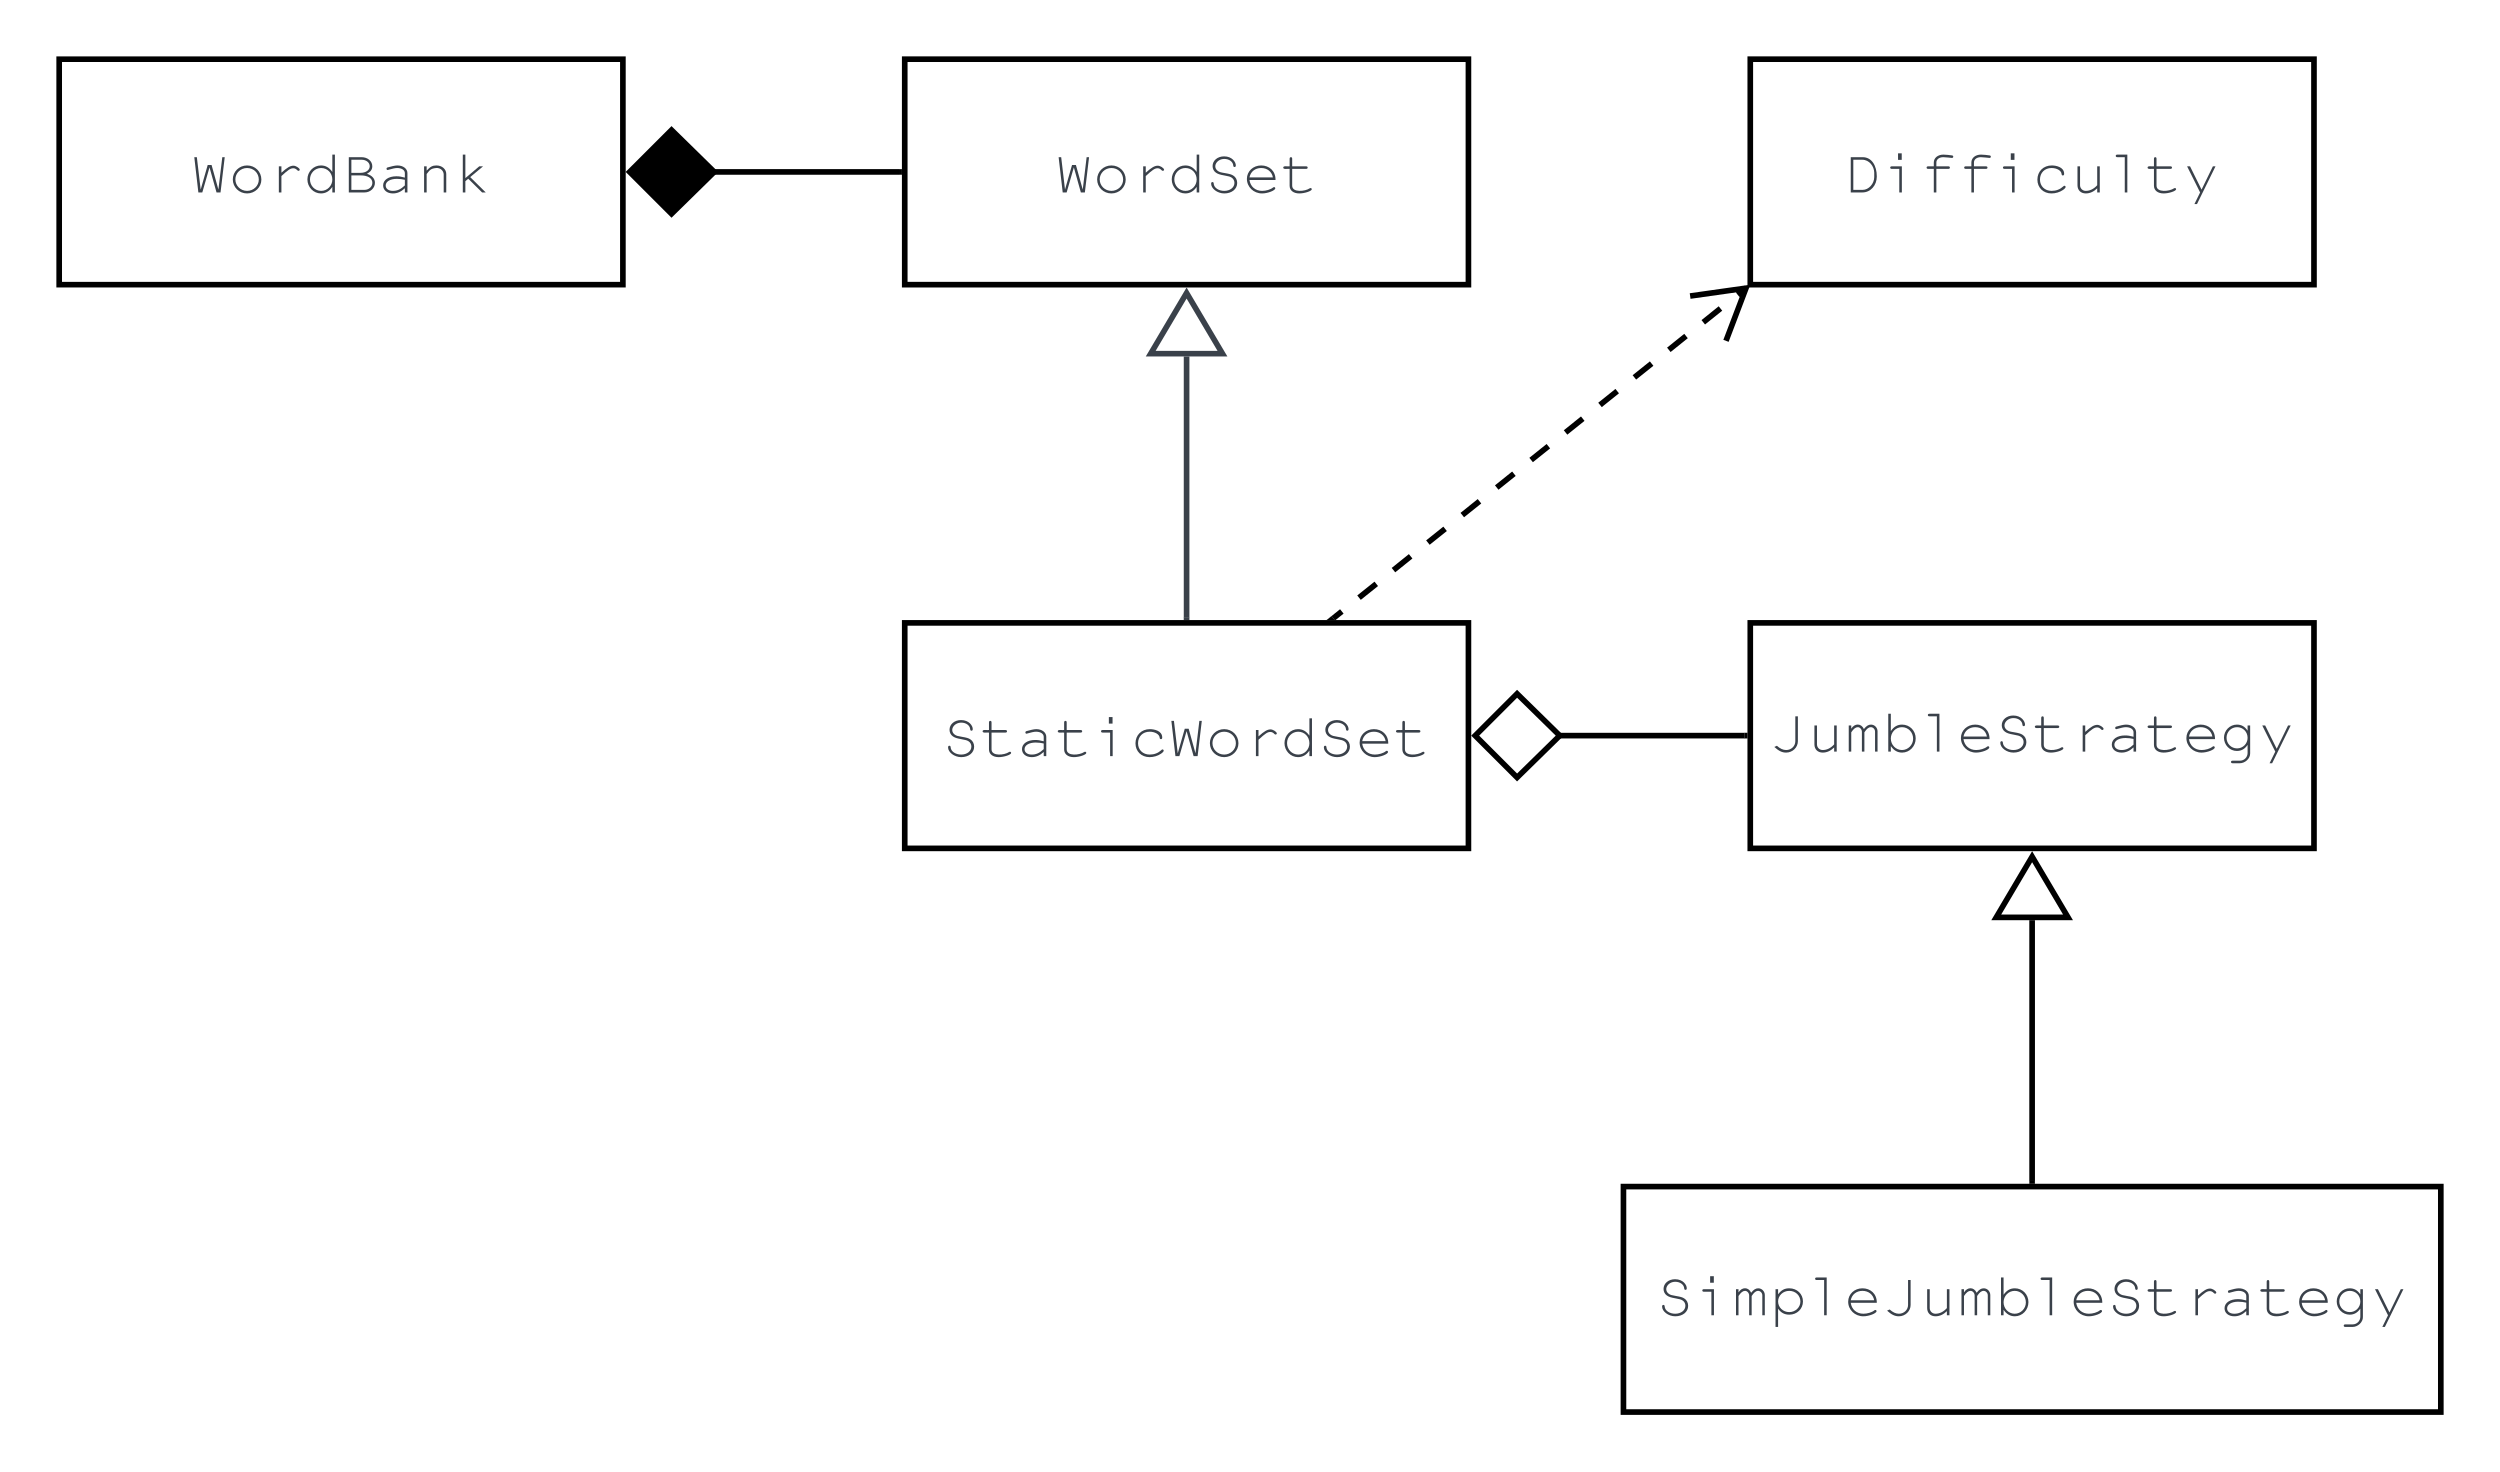
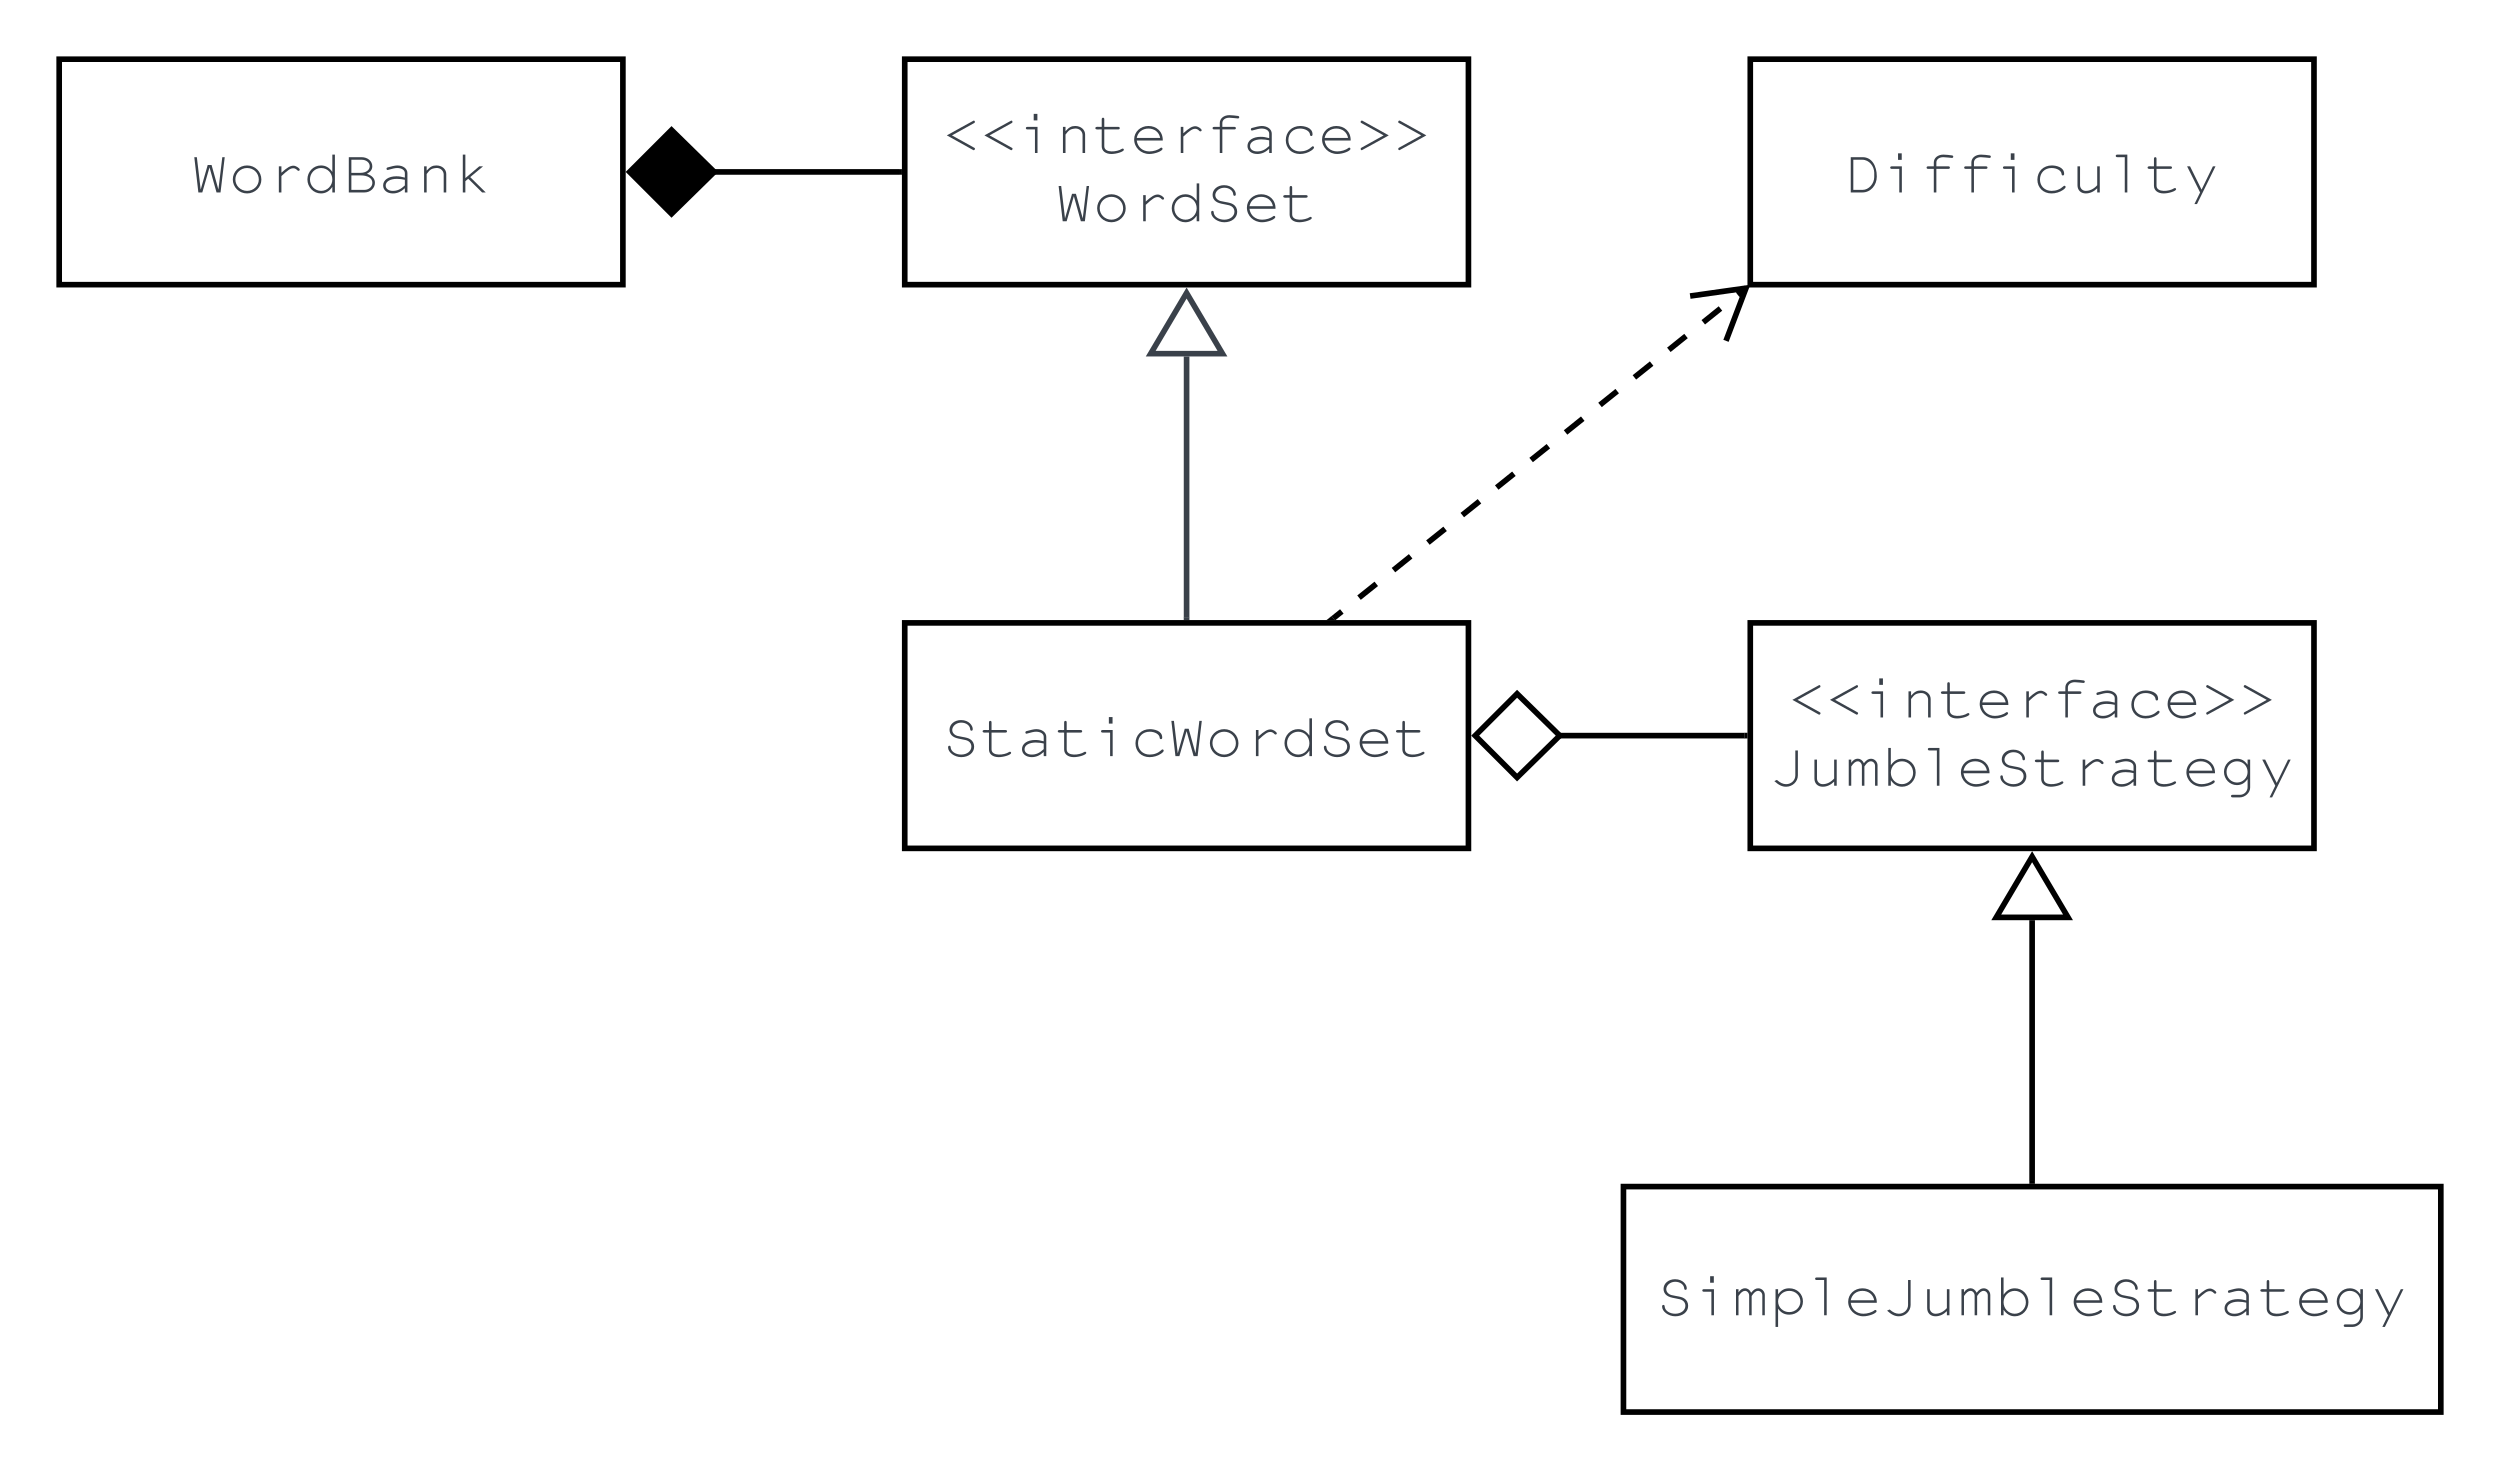
<svg xmlns="http://www.w3.org/2000/svg" xmlns:ns1="lucid" xmlns:xlink="http://www.w3.org/1999/xlink" width="887" height="522">
  <g transform="translate(-779 221)" ns1:page-tab-id="lLYQNlNRv-Ew">
    <path d="M500-500h1500V500H500z" fill="#fff" />
    <path d="M1100-200h200v80h-200z" stroke="#000" stroke-width="2" fill="#fff" />
-     <use xlink:href="#a" transform="matrix(1,0,0,1,1112,-188) translate(41.33333 35.27778)" />
+     <use xlink:href="#a" transform="matrix(1,0,0,1,1112,-188) translate(1.333333 21.27778)" />
+     <use xlink:href="#b" transform="matrix(1,0,0,1,1112,-188) translate(41.33333 45.5)" />
    <path d="M1200-2v-92.52" stroke="#3a414a" stroke-width="2" fill="none" />
    <path d="M1200.97-1h-1.94v-1.03h1.94z" stroke="#3a414a" stroke-width=".05" fill="#3a414a" />
    <path d="M1200-117.04l12.73 21.52h-25.46z" stroke="#3a414a" stroke-width="2" fill="#fff" />
    <path d="M1100 0h200v80h-200z" stroke="#000" stroke-width="2" fill="#fff" />
-     <use xlink:href="#b" transform="matrix(1,0,0,1,1112,12) translate(1.333333 35.27778)" />
+     <use xlink:href="#c" transform="matrix(1,0,0,1,1112,12) translate(1.333333 35.27778)" />
    <path d="M1400-200h200v80h-200z" stroke="#000" stroke-width="2" fill="#fff" />
-     <use xlink:href="#c" transform="matrix(1,0,0,1,1412,-188) translate(21.33333 35.27778)" />
+     <use xlink:href="#d" transform="matrix(1,0,0,1,1412,-188) translate(21.33333 35.27778)" />
    <path d="M1400 0h200v80h-200z" stroke="#000" stroke-width="2" fill="#fff" />
-     <use xlink:href="#d" transform="matrix(1,0,0,1,1412,12) translate(-5.333333 33.66667)" />
+     <use xlink:href="#a" transform="matrix(1,0,0,1,1412,12) translate(1.333333 21.55556)" />
+     <use xlink:href="#e" transform="matrix(1,0,0,1,1412,12) translate(-5.333333 45.77778)" />
    <path d="M1355 200h290v80h-290z" stroke="#000" stroke-width="2" fill="#fff" />
-     <use xlink:href="#e" transform="matrix(1,0,0,1,1367,212) translate(-0.3333333 33.66667)" />
+     <use xlink:href="#f" transform="matrix(1,0,0,1,1367,212) translate(-0.3333333 33.66667)" />
    <path d="M1500 198v-92.52" stroke="#000" stroke-width="2" fill="none" />
    <path d="M1500.97 199h-1.94v-1.03h1.94z" stroke="#000" stroke-width=".05" />
    <path d="M1500 82.96l12.73 21.52h-25.46zM800-200h200v80H800z" stroke="#000" stroke-width="2" fill="#fff" />
-     <use xlink:href="#f" transform="matrix(1,0,0,1,812,-188) translate(34.66667 35.27778)" />
+     <use xlink:href="#g" transform="matrix(1,0,0,1,812,-188) translate(34.66667 35.27778)" />
    <path d="M1031.75-160H1098" stroke="#000" stroke-width="2" fill="none" />
    <path d="M1002.4-160l14.86-14.85L1032.4-160l-15.14 14.85z" stroke="#000" stroke-width="2" />
    <path d="M1099-159.03h-1.03v-1.94h1.03z" stroke="#000" stroke-width=".05" />
    <path d="M1331.75 40H1398" stroke="#000" stroke-width="2" fill="none" />
    <path d="M1302.4 40l14.86-14.85L1332.4 40l-15.14 14.85z" stroke="#000" stroke-width="2" fill="#fff" />
    <path d="M1399 40.98h-1.03v-1.95h1.03z" stroke="#000" stroke-width=".05" />
    <path d="M1252.03-1.63l3.05-2.44m6.1-4.88l6.12-4.9m6.1-4.87l6.1-4.9m6.12-4.87l6.1-4.88m6.1-4.88l6.1-4.9m6.12-4.87l6.1-4.9m6.1-4.87l6.12-4.9m6.1-4.87l6.1-4.9m6.12-4.87l6.1-4.9m6.1-4.87L1365-92m6.1-4.88l6.1-4.9m6.12-4.87l6.1-4.9m6.1-4.87l3.06-2.44" stroke="#000" stroke-width="2" fill="none" />
    <path d="M1252.56-1h-2.87l1.74-1.4z" stroke="#000" stroke-width=".05" />
    <path d="M1391.38-100.07l7.1-18.7-19.82 2.8" stroke="#000" stroke-width="2" fill="none" />
    <defs>
-       <path fill="#3a414a" d="M543-563L476 0h-64L300-400 185 0h-63L57-563h41l61 517 112-392h62L442-46l62-517h39" id="g" />
-       <path fill="#3a414a" d="M300-431c128 0 228 99 228 226C528-83 426 16 300 16 173 16 72-83 72-208c0-123 101-223 228-223zm0 41c-104 0-187 81-187 182 0 102 83 183 187 183 103 0 187-81 187-180 0-105-82-185-187-185" id="h" />
-       <path fill="#3a414a" d="M441-427c35 0 92 33 100 62 1 19-23 28-37 13-22-25-44-34-66-34-45 0-80 23-190 124V0h-41v-417h41v102c93-84 142-112 193-112" id="i" />
-       <path fill="#3a414a" d="M461 0v-89C414-19 354 16 279 16 160 16 63-85 63-208s97-223 216-223c75 0 133 33 182 104v-277h41V0h-41zM282-390c-99 0-178 81-178 182 0 102 79 183 179 183 98 0 178-81 178-181 0-104-78-184-179-184" id="j" />
-       <path fill="#3a414a" d="M92-139c0-18 7-27 21-27 13 0 19 8 20 24 3 66 77 117 168 117 93 0 163-54 163-128 0-35-17-66-45-84-24-15-45-22-116-34-70-12-106-24-136-46-33-23-52-62-52-104 0-88 79-155 184-155 129 0 187 92 187 143 0 18-7 27-20 27s-20-8-21-24c-4-60-65-105-143-105-120 0-193 124-104 191 25 19 51 25 113 35 77 13 105 21 135 40 39 24 62 67 62 118 0 97-86 167-206 167C190 16 92-63 92-139" id="k" />
+       <path fill="#3a414a" d="M509-84c29 11 1 54-20 35L72-281c144-79 285-160 430-237 18 1 28 28 7 40L154-281" id="h" />
+       <path fill="#3a414a" d="M279 0v-376H161c-18 0-27-7-27-21 0-13 9-20 27-20h159V0h-41zm39-624v104h-59v-104h59" id="i" />
+       <path fill="#3a414a" d="M319-390c-84 8-101 30-152 96V0h-41v-417h41v69c58-64 94-83 156-83 89 0 157 59 157 136V0h-41v-288c-1-57-52-108-120-102" id="j" />
+       <path fill="#3a414a" d="M186-417h220c18 0 27 7 27 20 0 14-9 21-27 21H186v267C185 8 396-17 464-65c17-12 35-3 35 14 0 29-114 67-199 67-94 0-155-48-155-123v-269c-34-5-102 14-102-21 0-34 69-15 102-20v-119c0-18 7-27 21-27s20 8 20 27v119" id="k" />
      <path fill="#3a414a" d="M520-199H104C118-94 198-25 306-25c62 0 136-21 175-54 15-13 35-6 35 13 0 35-120 82-211 82C170 16 63-87 63-217c0-121 100-214 228-214 126 0 231 85 229 232zm-416-41h374c-16-91-90-150-187-150s-169 58-187 150" id="l" />
-       <path fill="#3a414a" d="M186-417h220c18 0 27 7 27 20 0 14-9 21-27 21H186v267C185 8 396-17 464-65c17-12 35-3 35 14 0 29-114 67-199 67-94 0-155-48-155-123v-269c-34-5-102 14-102-21 0-34 69-15 102-20v-119c0-18 7-27 21-27s20 8 20 27v119" id="m" />
+       <path fill="#3a414a" d="M441-427c35 0 92 33 100 62 1 19-23 28-37 13-22-25-44-34-66-34-45 0-80 23-190 124V0h-41v-417h41v102c93-84 142-112 193-112" id="m" />
+       <path fill="#3a414a" d="M520-551c-10-1-115-12-138-12-66 0-111 35-111 85v61h189c18 0 27 7 27 20 0 14-9 21-27 21H271V0h-41v-376h-88c-18 0-27-7-27-21 0-13 9-20 27-20h88v-61c0-73 64-126 154-126 38 0 107 8 139 13 26 4 22 41-3 40" id="n" />
+       <path fill="#3a414a" d="M296-390c-34 0-77 11-152 32-23-1-25-34-2-41 56-16 120-32 157-32 93 0 161 52 161 123V0h-41v-67c-61 57-121 83-191 83-93 0-156-52-156-128 0-87 86-146 211-146 46 0 77 5 136 21v-71c0-49-50-82-123-82zm123 278v-90c-36-9-84-15-128-15-106 0-178 43-178 106 0 52 45 86 114 86 71 0 125-24 192-87" id="o" />
+       <path fill="#3a414a" d="M511-298c0 18-7 27-20 27s-19-7-21-24c-4-53-75-95-159-95-110 0-186 75-186 185 0 105 77 180 186 180 73 0 135-24 187-72 12-18 37-10 37 9 0 12-15 30-43 49-51 35-117 55-183 55C178 16 84-76 84-204c0-132 96-227 230-227 61 0 197 22 197 133" id="p" />
+       <path fill="#3a414a" d="M91-478c-29-11-2-54 20-35l417 232C384-202 243-121 98-44c-19-1-28-28-7-40l355-197" id="q" />
      <g id="a">
-         <use transform="matrix(0.02222222,0,0,0.02222222,0,0)" xlink:href="#g" />
+         <use transform="matrix(0.02222222,0,0,0.02222222,0,0)" xlink:href="#h" />
        <use transform="matrix(0.02222222,0,0,0.02222222,13.33333,0)" xlink:href="#h" />
        <use transform="matrix(0.02222222,0,0,0.02222222,26.66667,0)" xlink:href="#i" />
        <use transform="matrix(0.02222222,0,0,0.02222222,40,0)" xlink:href="#j" />
        <use transform="matrix(0.02222222,0,0,0.02222222,53.33333,0)" xlink:href="#k" />
        <use transform="matrix(0.02222222,0,0,0.02222222,66.66667,0)" xlink:href="#l" />
        <use transform="matrix(0.02222222,0,0,0.02222222,80,0)" xlink:href="#m" />
+         <use transform="matrix(0.02222222,0,0,0.02222222,93.33333,0)" xlink:href="#n" />
+         <use transform="matrix(0.02222222,0,0,0.02222222,106.6667,0)" xlink:href="#o" />
+         <use transform="matrix(0.02222222,0,0,0.02222222,120,0)" xlink:href="#p" />
+         <use transform="matrix(0.02222222,0,0,0.02222222,133.3333,0)" xlink:href="#l" />
+         <use transform="matrix(0.02222222,0,0,0.02222222,146.6667,0)" xlink:href="#q" />
+         <use transform="matrix(0.02222222,0,0,0.02222222,160,0)" xlink:href="#q" />
      </g>
-       <path fill="#3a414a" d="M296-390c-34 0-77 11-152 32-23-1-25-34-2-41 56-16 120-32 157-32 93 0 161 52 161 123V0h-41v-67c-61 57-121 83-191 83-93 0-156-52-156-128 0-87 86-146 211-146 46 0 77 5 136 21v-71c0-49-50-82-123-82zm123 278v-90c-36-9-84-15-128-15-106 0-178 43-178 106 0 52 45 86 114 86 71 0 125-24 192-87" id="n" />
-       <path fill="#3a414a" d="M279 0v-376H161c-18 0-27-7-27-21 0-13 9-20 27-20h159V0h-41zm39-624v104h-59v-104h59" id="o" />
-       <path fill="#3a414a" d="M511-298c0 18-7 27-20 27s-19-7-21-24c-4-53-75-95-159-95-110 0-186 75-186 185 0 105 77 180 186 180 73 0 135-24 187-72 12-18 37-10 37 9 0 12-15 30-43 49-51 35-117 55-183 55C178 16 84-76 84-204c0-132 96-227 230-227 61 0 197 22 197 133" id="p" />
+       <path fill="#3a414a" d="M543-563L476 0h-64L300-400 185 0h-63L57-563h41l61 517 112-392h62L442-46l62-517h39" id="r" />
+       <path fill="#3a414a" d="M300-431c128 0 228 99 228 226C528-83 426 16 300 16 173 16 72-83 72-208c0-123 101-223 228-223zm0 41c-104 0-187 81-187 182 0 102 83 183 187 183 103 0 187-81 187-180 0-105-82-185-187-185" id="s" />
+       <path fill="#3a414a" d="M461 0v-89C414-19 354 16 279 16 160 16 63-85 63-208s97-223 216-223c75 0 133 33 182 104v-277h41V0h-41zM282-390c-99 0-178 81-178 182 0 102 79 183 179 183 98 0 178-81 178-181 0-104-78-184-179-184" id="t" />
+       <path fill="#3a414a" d="M92-139c0-18 7-27 21-27 13 0 19 8 20 24 3 66 77 117 168 117 93 0 163-54 163-128 0-35-17-66-45-84-24-15-45-22-116-34-70-12-106-24-136-46-33-23-52-62-52-104 0-88 79-155 184-155 129 0 187 92 187 143 0 18-7 27-20 27s-20-8-21-24c-4-60-65-105-143-105-120 0-193 124-104 191 25 19 51 25 113 35 77 13 105 21 135 40 39 24 62 67 62 118 0 97-86 167-206 167C190 16 92-63 92-139" id="u" />
      <g id="b">
-         <use transform="matrix(0.02222222,0,0,0.02222222,0,0)" xlink:href="#k" />
-         <use transform="matrix(0.02222222,0,0,0.02222222,13.33333,0)" xlink:href="#m" />
+         <use transform="matrix(0.02222222,0,0,0.02222222,0,0)" xlink:href="#r" />
+         <use transform="matrix(0.02222222,0,0,0.02222222,13.33333,0)" xlink:href="#s" />
+         <use transform="matrix(0.02222222,0,0,0.02222222,26.66667,0)" xlink:href="#m" />
+         <use transform="matrix(0.02222222,0,0,0.02222222,40,0)" xlink:href="#t" />
+         <use transform="matrix(0.02222222,0,0,0.02222222,53.33333,0)" xlink:href="#u" />
+         <use transform="matrix(0.02222222,0,0,0.02222222,66.66667,0)" xlink:href="#l" />
+         <use transform="matrix(0.02222222,0,0,0.02222222,80,0)" xlink:href="#k" />
+       </g>
+       <g id="c">
+         <use transform="matrix(0.02222222,0,0,0.02222222,0,0)" xlink:href="#u" />
+         <use transform="matrix(0.02222222,0,0,0.02222222,13.33333,0)" xlink:href="#k" />
+         <use transform="matrix(0.02222222,0,0,0.02222222,26.66667,0)" xlink:href="#o" />
+         <use transform="matrix(0.02222222,0,0,0.02222222,40,0)" xlink:href="#k" />
+         <use transform="matrix(0.02222222,0,0,0.02222222,53.33333,0)" xlink:href="#i" />
+         <use transform="matrix(0.02222222,0,0,0.02222222,66.66667,0)" xlink:href="#p" />
+         <use transform="matrix(0.02222222,0,0,0.02222222,80,0)" xlink:href="#r" />
+         <use transform="matrix(0.02222222,0,0,0.02222222,93.33333,0)" xlink:href="#s" />
+         <use transform="matrix(0.02222222,0,0,0.02222222,106.6667,0)" xlink:href="#m" />
+         <use transform="matrix(0.02222222,0,0,0.02222222,120,0)" xlink:href="#t" />
+         <use transform="matrix(0.02222222,0,0,0.02222222,133.3333,0)" xlink:href="#u" />
+         <use transform="matrix(0.02222222,0,0,0.02222222,146.6667,0)" xlink:href="#l" />
+         <use transform="matrix(0.02222222,0,0,0.02222222,160,0)" xlink:href="#k" />
+       </g>
+       <path fill="#3a414a" d="M291 0H104v-563h190c144 0 226 133 226 309C520-112 420 0 291 0zm188-318c-2-97-77-204-191-204H145v481h150c96 0 184-98 184-204v-73" id="v" />
+       <path fill="#3a414a" d="M480-417V0h-41v-66c-55 54-116 82-182 82-80 0-133-52-133-131v-302h41v302c0 50 40 90 91 90 67 0 128-30 183-90v-302h41" id="w" />
+       <path fill="#3a414a" d="M279 0v-563H162c-18 0-27-7-27-21 0-13 9-20 27-20h158V0h-41" id="x" />
+       <path fill="#3a414a" d="M528-417L232 186h-41L282 0 74-417h47L305-45l181-372h42" id="y" />
+       <g id="d">
+         <use transform="matrix(0.02222222,0,0,0.02222222,0,0)" xlink:href="#v" />
+         <use transform="matrix(0.02222222,0,0,0.02222222,13.33333,0)" xlink:href="#i" />
        <use transform="matrix(0.02222222,0,0,0.02222222,26.66667,0)" xlink:href="#n" />
-         <use transform="matrix(0.02222222,0,0,0.02222222,40,0)" xlink:href="#m" />
-         <use transform="matrix(0.02222222,0,0,0.02222222,53.33333,0)" xlink:href="#o" />
+         <use transform="matrix(0.02222222,0,0,0.02222222,40,0)" xlink:href="#n" />
+         <use transform="matrix(0.02222222,0,0,0.02222222,53.33333,0)" xlink:href="#i" />
        <use transform="matrix(0.02222222,0,0,0.02222222,66.66667,0)" xlink:href="#p" />
-         <use transform="matrix(0.02222222,0,0,0.02222222,80,0)" xlink:href="#g" />
-         <use transform="matrix(0.02222222,0,0,0.02222222,93.33333,0)" xlink:href="#h" />
-         <use transform="matrix(0.02222222,0,0,0.02222222,106.6667,0)" xlink:href="#i" />
-         <use transform="matrix(0.02222222,0,0,0.02222222,120,0)" xlink:href="#j" />
+         <use transform="matrix(0.02222222,0,0,0.02222222,80,0)" xlink:href="#w" />
+         <use transform="matrix(0.02222222,0,0,0.02222222,93.33333,0)" xlink:href="#x" />
+         <use transform="matrix(0.02222222,0,0,0.02222222,106.6667,0)" xlink:href="#k" />
+         <use transform="matrix(0.02222222,0,0,0.02222222,120,0)" xlink:href="#y" />
+       </g>
+       <path fill="#3a414a" d="M125-93c51 46 98 68 148 68 81 0 146-62 146-140v-398h41v398c0 99-85 181-188 181-64 0-116-25-188-90" id="z" />
+       <path fill="#3a414a" d="M532 0h-40v-319c0-38-31-71-66-71-36 0-66 24-104 82V0h-40v-316c0-39-31-74-65-74-35 0-67 25-105 82V0H72v-417h40v52c54-90 159-90 202 5 39-50 72-71 113-71 58 0 105 49 105 108V0" id="A" />
+       <path fill="#3a414a" d="M144 0h-41v-604h41v276c50-71 106-103 180-103 122 0 217 97 217 221 0 125-97 226-217 226-73 0-133-34-180-104V0zm178-390c-99 0-178 81-178 182S223-25 322-25c97 0 178-82 178-180 0-104-78-185-178-185" id="B" />
+       <path fill="#3a414a" d="M481 28c2 84-82 158-165 158H202c-18 0-27-7-27-21 0-13 9-20 27-20h116c68 0 122-55 122-123v-129c-45 66-99 97-171 97-113 0-206-95-206-211s93-210 206-210c73 0 126 30 171 97v-83h41V28zM272-390c-94 0-168 75-168 169 0 95 75 170 168 170s168-75 168-168c0-97-73-171-168-171" id="C" />
+       <g id="e">
+         <use transform="matrix(0.02222222,0,0,0.02222222,0,0)" xlink:href="#z" />
+         <use transform="matrix(0.02222222,0,0,0.02222222,13.33333,0)" xlink:href="#w" />
+         <use transform="matrix(0.02222222,0,0,0.02222222,26.66667,0)" xlink:href="#A" />
+         <use transform="matrix(0.02222222,0,0,0.02222222,40,0)" xlink:href="#B" />
+         <use transform="matrix(0.02222222,0,0,0.02222222,53.33333,0)" xlink:href="#x" />
+         <use transform="matrix(0.02222222,0,0,0.02222222,66.66667,0)" xlink:href="#l" />
+         <use transform="matrix(0.02222222,0,0,0.02222222,80,0)" xlink:href="#u" />
+         <use transform="matrix(0.02222222,0,0,0.02222222,93.33333,0)" xlink:href="#k" />
+         <use transform="matrix(0.02222222,0,0,0.02222222,106.6667,0)" xlink:href="#m" />
+         <use transform="matrix(0.02222222,0,0,0.02222222,120,0)" xlink:href="#o" />
        <use transform="matrix(0.02222222,0,0,0.02222222,133.3333,0)" xlink:href="#k" />
        <use transform="matrix(0.02222222,0,0,0.02222222,146.6667,0)" xlink:href="#l" />
-         <use transform="matrix(0.02222222,0,0,0.02222222,160,0)" xlink:href="#m" />
+         <use transform="matrix(0.02222222,0,0,0.02222222,160,0)" xlink:href="#C" />
+         <use transform="matrix(0.02222222,0,0,0.02222222,173.3333,0)" xlink:href="#y" />
      </g>
-       <path fill="#3a414a" d="M291 0H104v-563h190c144 0 226 133 226 309C520-112 420 0 291 0zm188-318c-2-97-77-204-191-204H145v481h150c96 0 184-98 184-204v-73" id="q" />
-       <path fill="#3a414a" d="M520-551c-10-1-115-12-138-12-66 0-111 35-111 85v61h189c18 0 27 7 27 20 0 14-9 21-27 21H271V0h-41v-376h-88c-18 0-27-7-27-21 0-13 9-20 27-20h88v-61c0-73 64-126 154-126 38 0 107 8 139 13 26 4 22 41-3 40" id="r" />
-       <path fill="#3a414a" d="M480-417V0h-41v-66c-55 54-116 82-182 82-80 0-133-52-133-131v-302h41v302c0 50 40 90 91 90 67 0 128-30 183-90v-302h41" id="s" />
-       <path fill="#3a414a" d="M279 0v-563H162c-18 0-27-7-27-21 0-13 9-20 27-20h158V0h-41" id="t" />
-       <path fill="#3a414a" d="M528-417L232 186h-41L282 0 74-417h47L305-45l181-372h42" id="u" />
-       <g id="c">
-         <use transform="matrix(0.02222222,0,0,0.02222222,0,0)" xlink:href="#q" />
-         <use transform="matrix(0.02222222,0,0,0.02222222,13.33333,0)" xlink:href="#o" />
-         <use transform="matrix(0.02222222,0,0,0.02222222,26.66667,0)" xlink:href="#r" />
-         <use transform="matrix(0.02222222,0,0,0.02222222,40,0)" xlink:href="#r" />
-         <use transform="matrix(0.02222222,0,0,0.02222222,53.33333,0)" xlink:href="#o" />
-         <use transform="matrix(0.02222222,0,0,0.02222222,66.66667,0)" xlink:href="#p" />
-         <use transform="matrix(0.02222222,0,0,0.02222222,80,0)" xlink:href="#s" />
-         <use transform="matrix(0.02222222,0,0,0.02222222,93.33333,0)" xlink:href="#t" />
-         <use transform="matrix(0.02222222,0,0,0.02222222,106.6667,0)" xlink:href="#m" />
-         <use transform="matrix(0.02222222,0,0,0.02222222,120,0)" xlink:href="#u" />
+       <path fill="#3a414a" d="M103 186v-603h41v82c53-69 103-96 179-96 124 0 218 91 218 210S446-10 323-10c-77 0-133-30-179-96v292h-41zm219-576c-99 0-178 75-178 169 0 95 79 170 178 170 98 0 178-75 178-168 0-97-77-171-178-171" id="D" />
+       <g id="f">
+         <use transform="matrix(0.02222222,0,0,0.02222222,0,0)" xlink:href="#u" />
+         <use transform="matrix(0.02222222,0,0,0.02222222,13.33333,0)" xlink:href="#i" />
+         <use transform="matrix(0.02222222,0,0,0.02222222,26.66667,0)" xlink:href="#A" />
+         <use transform="matrix(0.02222222,0,0,0.02222222,40,0)" xlink:href="#D" />
+         <use transform="matrix(0.02222222,0,0,0.02222222,53.33333,0)" xlink:href="#x" />
+         <use transform="matrix(0.02222222,0,0,0.02222222,66.66667,0)" xlink:href="#l" />
+         <use transform="matrix(0.02222222,0,0,0.02222222,80,0)" xlink:href="#z" />
+         <use transform="matrix(0.02222222,0,0,0.02222222,93.33333,0)" xlink:href="#w" />
+         <use transform="matrix(0.02222222,0,0,0.02222222,106.6667,0)" xlink:href="#A" />
+         <use transform="matrix(0.02222222,0,0,0.02222222,120,0)" xlink:href="#B" />
+         <use transform="matrix(0.02222222,0,0,0.02222222,133.3333,0)" xlink:href="#x" />
+         <use transform="matrix(0.02222222,0,0,0.02222222,146.6667,0)" xlink:href="#l" />
+         <use transform="matrix(0.02222222,0,0,0.02222222,160,0)" xlink:href="#u" />
+         <use transform="matrix(0.02222222,0,0,0.02222222,173.3333,0)" xlink:href="#k" />
+         <use transform="matrix(0.02222222,0,0,0.02222222,186.6667,0)" xlink:href="#m" />
+         <use transform="matrix(0.02222222,0,0,0.02222222,200,0)" xlink:href="#o" />
+         <use transform="matrix(0.02222222,0,0,0.02222222,213.3333,0)" xlink:href="#k" />
+         <use transform="matrix(0.02222222,0,0,0.02222222,226.6667,0)" xlink:href="#l" />
+         <use transform="matrix(0.02222222,0,0,0.02222222,240,0)" xlink:href="#C" />
+         <use transform="matrix(0.02222222,0,0,0.02222222,253.3333,0)" xlink:href="#y" />
      </g>
-       <path fill="#3a414a" d="M125-93c51 46 98 68 148 68 81 0 146-62 146-140v-398h41v398c0 99-85 181-188 181-64 0-116-25-188-90" id="v" />
-       <path fill="#3a414a" d="M532 0h-40v-319c0-38-31-71-66-71-36 0-66 24-104 82V0h-40v-316c0-39-31-74-65-74-35 0-67 25-105 82V0H72v-417h40v52c54-90 159-90 202 5 39-50 72-71 113-71 58 0 105 49 105 108V0" id="w" />
-       <path fill="#3a414a" d="M144 0h-41v-604h41v276c50-71 106-103 180-103 122 0 217 97 217 221 0 125-97 226-217 226-73 0-133-34-180-104V0zm178-390c-99 0-178 81-178 182S223-25 322-25c97 0 178-82 178-180 0-104-78-185-178-185" id="x" />
-       <path fill="#3a414a" d="M481 28c2 84-82 158-165 158H202c-18 0-27-7-27-21 0-13 9-20 27-20h116c68 0 122-55 122-123v-129c-45 66-99 97-171 97-113 0-206-95-206-211s93-210 206-210c73 0 126 30 171 97v-83h41V28zM272-390c-94 0-168 75-168 169 0 95 75 170 168 170s168-75 168-168c0-97-73-171-168-171" id="y" />
-       <g id="d">
-         <use transform="matrix(0.02222222,0,0,0.02222222,0,0)" xlink:href="#v" />
+       <path fill="#3a414a" d="M124 0v-563h204c97 0 171 63 171 145 0 51-26 88-85 120 84 30 127 78 127 145C541-69 467 0 376 0H124zm41-313h147c85 0 146-44 146-106 0-58-56-103-129-103H165v209zm335 160c0-79-80-119-186-119H165v231h208c71 0 127-50 127-112" id="E" />
+       <path fill="#3a414a" d="M144 0v-604h41v375l222-188h61L262-245 510 0h-58L231-219l-46 39V0h-41" id="F" />
+       <g id="g">
+         <use transform="matrix(0.02222222,0,0,0.02222222,0,0)" xlink:href="#r" />
        <use transform="matrix(0.02222222,0,0,0.02222222,13.33333,0)" xlink:href="#s" />
-         <use transform="matrix(0.02222222,0,0,0.02222222,26.66667,0)" xlink:href="#w" />
-         <use transform="matrix(0.02222222,0,0,0.02222222,40,0)" xlink:href="#x" />
-         <use transform="matrix(0.02222222,0,0,0.02222222,53.33333,0)" xlink:href="#t" />
-         <use transform="matrix(0.02222222,0,0,0.02222222,66.66667,0)" xlink:href="#l" />
-         <use transform="matrix(0.02222222,0,0,0.02222222,80,0)" xlink:href="#k" />
-         <use transform="matrix(0.02222222,0,0,0.02222222,93.33333,0)" xlink:href="#m" />
-         <use transform="matrix(0.02222222,0,0,0.02222222,106.6667,0)" xlink:href="#i" />
-         <use transform="matrix(0.02222222,0,0,0.02222222,120,0)" xlink:href="#n" />
-         <use transform="matrix(0.02222222,0,0,0.02222222,133.3333,0)" xlink:href="#m" />
-         <use transform="matrix(0.02222222,0,0,0.02222222,146.6667,0)" xlink:href="#l" />
-         <use transform="matrix(0.02222222,0,0,0.02222222,160,0)" xlink:href="#y" />
-         <use transform="matrix(0.02222222,0,0,0.02222222,173.3333,0)" xlink:href="#u" />
-       </g>
-       <path fill="#3a414a" d="M103 186v-603h41v82c53-69 103-96 179-96 124 0 218 91 218 210S446-10 323-10c-77 0-133-30-179-96v292h-41zm219-576c-99 0-178 75-178 169 0 95 79 170 178 170 98 0 178-75 178-168 0-97-77-171-178-171" id="z" />
-       <g id="e">
-         <use transform="matrix(0.02222222,0,0,0.02222222,0,0)" xlink:href="#k" />
-         <use transform="matrix(0.02222222,0,0,0.02222222,13.33333,0)" xlink:href="#o" />
-         <use transform="matrix(0.02222222,0,0,0.02222222,26.66667,0)" xlink:href="#w" />
-         <use transform="matrix(0.02222222,0,0,0.02222222,40,0)" xlink:href="#z" />
-         <use transform="matrix(0.02222222,0,0,0.02222222,53.33333,0)" xlink:href="#t" />
-         <use transform="matrix(0.02222222,0,0,0.02222222,66.66667,0)" xlink:href="#l" />
-         <use transform="matrix(0.02222222,0,0,0.02222222,80,0)" xlink:href="#v" />
-         <use transform="matrix(0.02222222,0,0,0.02222222,93.33333,0)" xlink:href="#s" />
-         <use transform="matrix(0.02222222,0,0,0.02222222,106.6667,0)" xlink:href="#w" />
-         <use transform="matrix(0.02222222,0,0,0.02222222,120,0)" xlink:href="#x" />
-         <use transform="matrix(0.02222222,0,0,0.02222222,133.3333,0)" xlink:href="#t" />
-         <use transform="matrix(0.02222222,0,0,0.02222222,146.6667,0)" xlink:href="#l" />
-         <use transform="matrix(0.02222222,0,0,0.02222222,160,0)" xlink:href="#k" />
-         <use transform="matrix(0.02222222,0,0,0.02222222,173.3333,0)" xlink:href="#m" />
-         <use transform="matrix(0.02222222,0,0,0.02222222,186.6667,0)" xlink:href="#i" />
-         <use transform="matrix(0.02222222,0,0,0.02222222,200,0)" xlink:href="#n" />
-         <use transform="matrix(0.02222222,0,0,0.02222222,213.3333,0)" xlink:href="#m" />
-         <use transform="matrix(0.02222222,0,0,0.02222222,226.6667,0)" xlink:href="#l" />
-         <use transform="matrix(0.02222222,0,0,0.02222222,240,0)" xlink:href="#y" />
-         <use transform="matrix(0.02222222,0,0,0.02222222,253.3333,0)" xlink:href="#u" />
-       </g>
-       <path fill="#3a414a" d="M124 0v-563h204c97 0 171 63 171 145 0 51-26 88-85 120 84 30 127 78 127 145C541-69 467 0 376 0H124zm41-313h147c85 0 146-44 146-106 0-58-56-103-129-103H165v209zm335 160c0-79-80-119-186-119H165v231h208c71 0 127-50 127-112" id="A" />
-       <path fill="#3a414a" d="M319-390c-84 8-101 30-152 96V0h-41v-417h41v69c58-64 94-83 156-83 89 0 157 59 157 136V0h-41v-288c-1-57-52-108-120-102" id="B" />
-       <path fill="#3a414a" d="M144 0v-604h41v375l222-188h61L262-245 510 0h-58L231-219l-46 39V0h-41" id="C" />
-       <g id="f">
-         <use transform="matrix(0.02222222,0,0,0.02222222,0,0)" xlink:href="#g" />
-         <use transform="matrix(0.02222222,0,0,0.02222222,13.33333,0)" xlink:href="#h" />
-         <use transform="matrix(0.02222222,0,0,0.02222222,26.66667,0)" xlink:href="#i" />
-         <use transform="matrix(0.02222222,0,0,0.02222222,40,0)" xlink:href="#j" />
-         <use transform="matrix(0.02222222,0,0,0.02222222,53.33333,0)" xlink:href="#A" />
-         <use transform="matrix(0.02222222,0,0,0.02222222,66.66667,0)" xlink:href="#n" />
-         <use transform="matrix(0.02222222,0,0,0.02222222,80,0)" xlink:href="#B" />
-         <use transform="matrix(0.02222222,0,0,0.02222222,93.33333,0)" xlink:href="#C" />
+         <use transform="matrix(0.02222222,0,0,0.02222222,26.66667,0)" xlink:href="#m" />
+         <use transform="matrix(0.02222222,0,0,0.02222222,40,0)" xlink:href="#t" />
+         <use transform="matrix(0.02222222,0,0,0.02222222,53.33333,0)" xlink:href="#E" />
+         <use transform="matrix(0.02222222,0,0,0.02222222,66.66667,0)" xlink:href="#o" />
+         <use transform="matrix(0.02222222,0,0,0.02222222,80,0)" xlink:href="#j" />
+         <use transform="matrix(0.02222222,0,0,0.02222222,93.33333,0)" xlink:href="#F" />
      </g>
    </defs>
  </g>
</svg>
